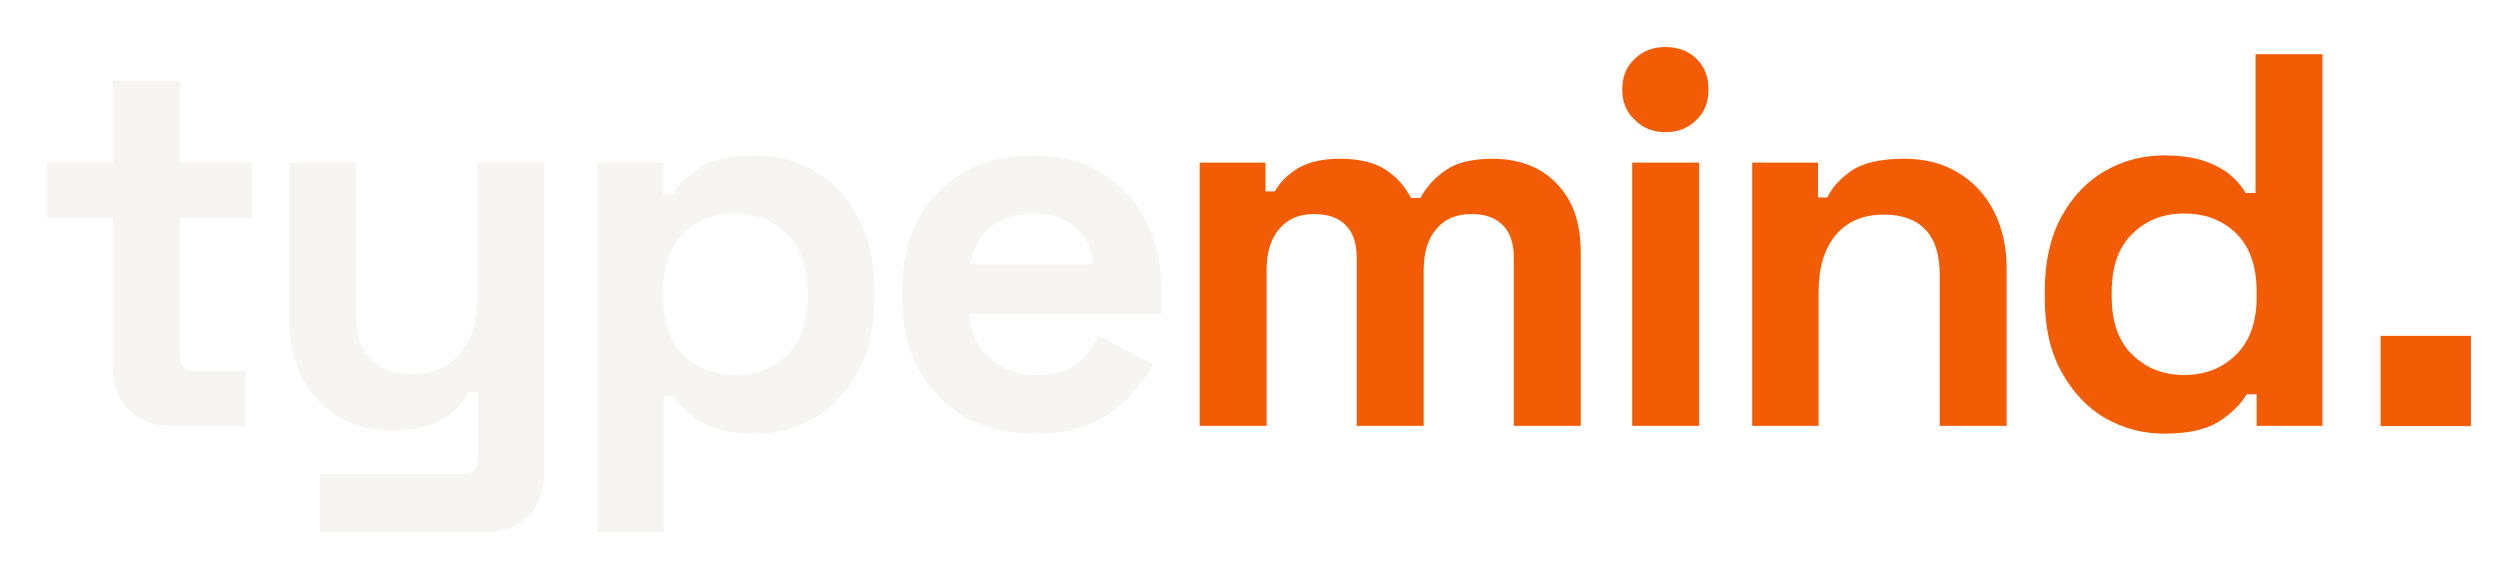
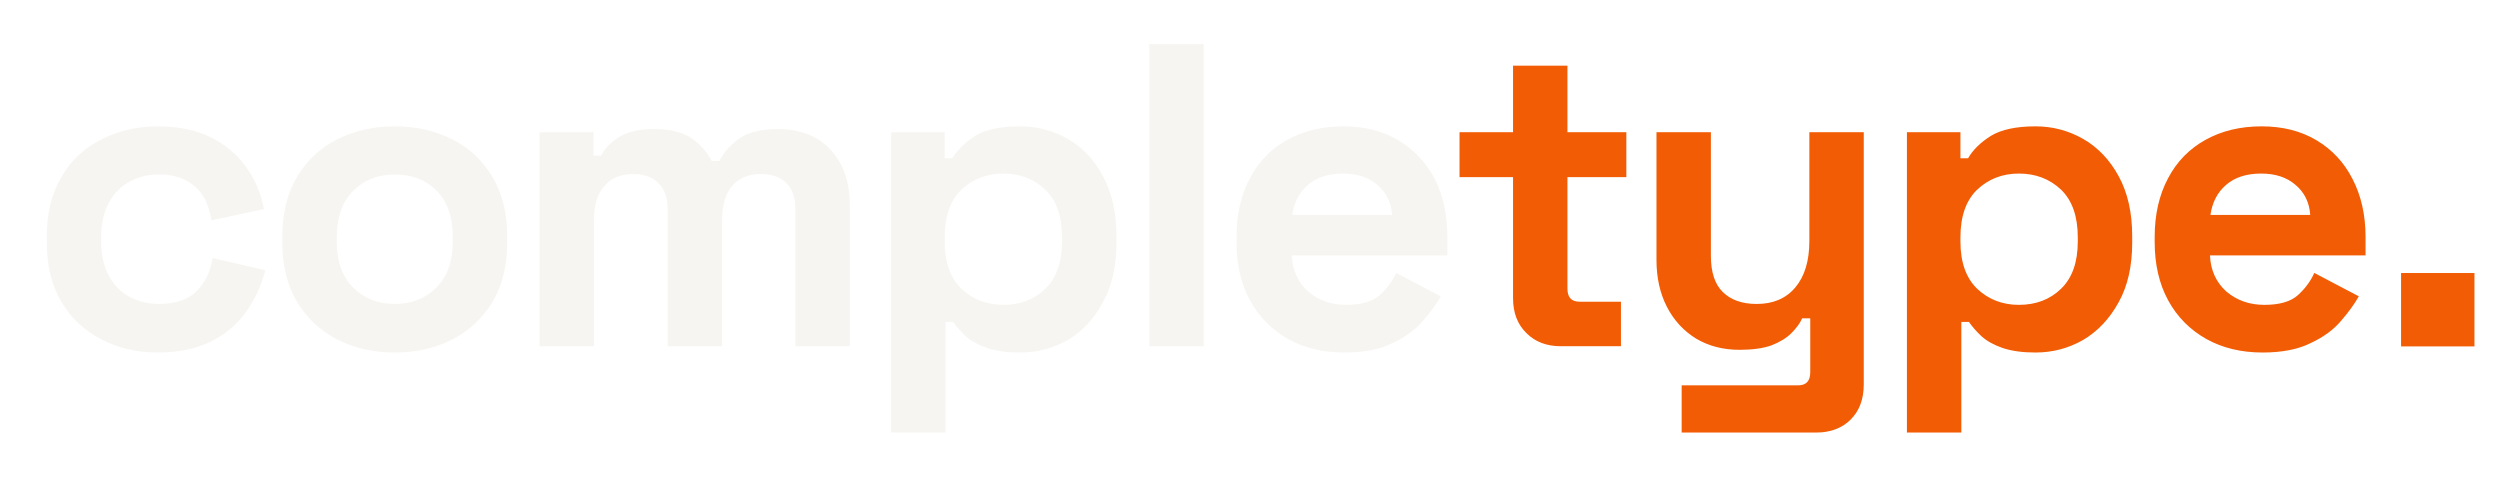
- <svg xmlns="http://www.w3.org/2000/svg" viewBox="0 0 452 106" width="452" height="106" role="img" aria-label="typemind">
-   <path d="M31 77Q26.3 77 23.3 74.1Q20.4 71.2 20.4 66.3V39.4H8.5V29.4H20.4V14.6H32.5V29.4H45.6V39.4H32.5V64.2Q32.5 67.1 35.2 67.1H44.4V77ZM57.8 96.2V85.7H83.8Q86.4 85.7 86.4 82.8V70.8H84.7Q84 72.4 82.3 74.1Q80.7 75.7 77.9 76.8Q75.1 77.8 70.8 77.8Q65.2 77.8 61.1 75.3Q56.9 72.7 54.6 68.2Q52.3 63.7 52.3 57.8V29.4H64.4V56.9Q64.4 62.3 67 64.9Q69.6 67.6 74.5 67.6Q80.1 67.6 83.2 63.9Q86.3 60.2 86.3 53.6V29.4H98.4V85.5Q98.4 90.4 95.5 93.3Q92.6 96.2 87.8 96.2ZM108 96.2V29.4H119.9V35.2H121.6Q123.2 32.4 126.7 30.2Q130.1 28.1 136.6 28.1Q142.3 28.1 147.2 30.9Q152.1 33.7 155.1 39.2Q158.1 44.7 158.1 52.5V54Q158.1 61.8 155.1 67.2Q152.1 72.7 147.2 75.6Q142.3 78.4 136.6 78.4Q132.2 78.4 129.3 77.4Q126.4 76.4 124.6 74.8Q122.8 73.2 121.8 71.6H120V96.2ZM132.9 67.8Q138.6 67.8 142.3 64.2Q146 60.6 146 53.7V52.8Q146 45.8 142.2 42.2Q138.5 38.6 132.9 38.6Q127.3 38.6 123.6 42.2Q119.9 45.8 119.9 52.8V53.7Q119.9 60.6 123.6 64.2Q127.3 67.8 132.9 67.8ZM187.1 78.4Q180 78.4 174.5 75.4Q169.1 72.3 166.1 66.8Q163.1 61.3 163.1 53.8V52.7Q163.1 45.2 166 39.6Q169 34.1 174.4 31.1Q179.8 28.1 186.9 28.1Q193.9 28.1 199.1 31.2Q204.2 34.3 207.1 39.8Q210 45.4 210 52.7V56.8H175.3Q175.5 61.7 179 64.8Q182.4 67.8 187.4 67.8Q192.5 67.8 194.9 65.6Q197.3 63.4 198.6 60.7L208.5 65.9Q207.1 68.4 204.6 71.3Q202 74.3 197.8 76.3Q193.6 78.4 187.1 78.4ZM175.4 47.8H197.7Q197.3 43.6 194.4 41.1Q191.5 38.6 186.8 38.6Q181.9 38.6 179 41.1Q176.1 43.6 175.4 47.8Z" fill="#F6F5F1" />
-   <path d="M216.9 77V29.4H228.8V34.6H230.5Q231.8 32.2 234.7 30.4Q237.6 28.7 242.3 28.7Q247.3 28.7 250.4 30.6Q253.5 32.6 255.1 35.8H256.8Q258.5 32.7 261.5 30.7Q264.4 28.7 269.9 28.7Q274.3 28.7 277.9 30.5Q281.5 32.4 283.7 36.2Q285.8 40 285.8 45.7V77H273.7V46.6Q273.7 42.7 271.7 40.7Q269.7 38.7 266.1 38.7Q261.9 38.7 259.7 41.4Q257.4 44 257.4 48.9V77H245.3V46.6Q245.3 42.7 243.3 40.7Q241.3 38.7 237.6 38.7Q233.5 38.7 231.3 41.4Q229 44 229 48.9V77ZM295.1 77V29.4H307.2V77ZM301.1 23.9Q297.8 23.9 295.6 21.7Q293.3 19.6 293.3 16.2Q293.3 12.7 295.6 10.6Q297.8 8.5 301.1 8.5Q304.5 8.5 306.7 10.6Q308.9 12.7 308.9 16.2Q308.9 19.6 306.7 21.7Q304.5 23.9 301.1 23.9ZM316.8 77V29.4H328.7V35.7H330.4Q331.5 33.2 334.7 30.9Q337.9 28.7 344.3 28.7Q349.9 28.7 354 31.2Q358.2 33.7 360.5 38.2Q362.8 42.7 362.8 48.6V77H350.7V49.6Q350.7 44.2 348.1 41.5Q345.5 38.8 340.6 38.8Q335 38.8 331.9 42.5Q328.8 46.2 328.8 52.8V77ZM391.2 78.4Q385.6 78.4 380.6 75.6Q375.7 72.7 372.7 67.2Q369.7 61.8 369.7 54V52.5Q369.7 44.7 372.7 39.2Q375.7 33.7 380.6 30.9Q385.5 28.1 391.2 28.1Q395.6 28.1 398.5 29.1Q401.4 30.1 403.2 31.6Q405.1 33.2 406 34.9H407.8V9.8H419.9V77H408V71.3H406.2Q404.6 74 401.2 76.2Q397.8 78.4 391.2 78.4ZM394.9 67.8Q400.5 67.8 404.2 64.2Q408 60.6 408 53.7V52.8Q408 45.8 404.3 42.2Q400.6 38.6 394.9 38.6Q389.3 38.6 385.6 42.2Q381.8 45.8 381.8 52.8V53.7Q381.8 60.6 385.6 64.2Q389.3 67.8 394.9 67.8Z" fill="#F25C05" />
-   <rect x="430.42" y="60.72" width="16.32" height="16.32" fill="#F25C05" />
+ <svg xmlns="http://www.w3.org/2000/svg" viewBox="0 0 556 106" width="556" height="106" role="img" aria-label="completype">
+   <path d="M35.1 78.4Q28.2 78.4 22.6 75.5Q16.9 72.6 13.7 67.2Q10.4 61.7 10.4 53.9V52.6Q10.4 44.8 13.7 39.3Q16.9 33.8 22.6 31Q28.2 28.1 35.1 28.1Q41.9 28.1 46.8 30.5Q51.7 32.9 54.7 37.1Q57.7 41.2 58.7 46.5L47 49Q46.6 46.1 45.3 43.8Q43.9 41.5 41.5 40.2Q39 38.8 35.4 38.8Q31.7 38.8 28.8 40.4Q25.9 42 24.2 45.1Q22.5 48.2 22.5 52.8V53.7Q22.5 58.2 24.2 61.3Q25.9 64.5 28.8 66Q31.7 67.6 35.4 67.6Q40.8 67.6 43.7 64.8Q46.5 62 47.3 57.4L59 60.1Q57.7 65.2 54.7 69.4Q51.7 73.6 46.8 76Q41.9 78.4 35.1 78.4ZM87.8 78.4Q80.7 78.4 75 75.5Q69.4 72.6 66.1 67.2Q62.8 61.7 62.8 54V52.5Q62.8 44.8 66.1 39.3Q69.4 33.8 75 31Q80.7 28.1 87.8 28.1Q94.9 28.1 100.6 31Q106.2 33.8 109.5 39.3Q112.8 44.8 112.8 52.5V54Q112.8 61.7 109.5 67.2Q106.2 72.6 100.6 75.5Q94.9 78.4 87.8 78.4ZM87.8 67.6Q93.4 67.6 97 64Q100.7 60.4 100.7 53.7V52.8Q100.7 46 97.1 42.4Q93.5 38.8 87.8 38.8Q82.2 38.8 78.6 42.4Q74.9 46 74.9 52.8V53.7Q74.9 60.4 78.6 64Q82.2 67.6 87.8 67.6ZM120 77V29.4H132V34.6H133.7Q134.9 32.2 137.8 30.4Q140.7 28.7 145.4 28.7Q150.5 28.7 153.6 30.6Q156.6 32.6 158.3 35.8H160Q161.6 32.7 164.6 30.7Q167.6 28.7 173 28.7Q177.5 28.7 181.1 30.5Q184.7 32.4 186.8 36.2Q189 40 189 45.7V77H176.9V46.6Q176.9 42.7 174.9 40.7Q172.8 38.7 169.2 38.7Q165.1 38.7 162.8 41.4Q160.6 44 160.6 48.9V77H148.5V46.6Q148.5 42.7 146.4 40.7Q144.4 38.7 140.8 38.7Q136.7 38.7 134.4 41.4Q132.1 44 132.1 48.9V77ZM198.2 96.2V29.4H210.1V35.2H211.8Q213.5 32.4 216.9 30.2Q220.4 28.1 226.8 28.1Q232.6 28.1 237.5 30.9Q242.4 33.7 245.3 39.2Q248.3 44.7 248.3 52.5V54Q248.3 61.8 245.3 67.2Q242.4 72.7 237.5 75.6Q232.6 78.4 226.8 78.4Q222.5 78.4 219.6 77.4Q216.6 76.4 214.8 74.8Q213.1 73.2 212 71.6H210.3V96.2ZM223.2 67.8Q228.8 67.8 232.5 64.2Q236.2 60.6 236.2 53.7V52.8Q236.2 45.8 232.5 42.2Q228.7 38.6 223.2 38.6Q217.6 38.6 213.8 42.2Q210.1 45.8 210.1 52.8V53.7Q210.1 60.6 213.8 64.2Q217.6 67.8 223.2 67.8ZM255.6 77V9.8H267.7V77ZM299 78.4Q291.9 78.4 286.5 75.4Q281 72.3 278 66.8Q275 61.3 275 53.8V52.7Q275 45.2 278 39.6Q280.9 34.1 286.3 31.1Q291.7 28.1 298.8 28.1Q305.8 28.1 311 31.2Q316.2 34.3 319.1 39.8Q321.9 45.4 321.9 52.7V56.8H287.3Q287.5 61.7 290.9 64.8Q294.4 67.8 299.4 67.8Q304.5 67.8 306.9 65.6Q309.3 63.4 310.5 60.7L320.4 65.9Q319.1 68.4 316.5 71.3Q314 74.3 309.7 76.3Q305.5 78.4 299 78.4ZM287.4 47.8H309.6Q309.3 43.6 306.3 41.1Q303.4 38.6 298.7 38.6Q293.8 38.6 290.9 41.1Q288 43.6 287.4 47.8Z" fill="#F6F5F1" />
+   <path d="M347.1 77Q342.4 77 339.5 74.1Q336.5 71.2 336.5 66.3V39.4H324.6V29.4H336.5V14.6H348.6V29.4H361.7V39.4H348.6V64.2Q348.6 67.1 351.3 67.1H360.5V77ZM374 96.2V85.7H399.9Q402.6 85.7 402.6 82.8V70.8H400.8Q400.1 72.4 398.4 74.1Q396.8 75.7 394 76.8Q391.2 77.8 386.9 77.8Q381.4 77.8 377.2 75.3Q373 72.7 370.7 68.2Q368.4 63.7 368.4 57.8V29.4H380.5V56.9Q380.5 62.3 383.1 64.9Q385.8 67.6 390.7 67.6Q396.2 67.6 399.3 63.9Q402.4 60.2 402.4 53.6V29.4H414.5V85.5Q414.5 90.4 411.6 93.3Q408.7 96.2 403.9 96.2ZM424.1 96.2V29.4H436V35.2H437.7Q439.3 32.4 442.8 30.2Q446.3 28.1 452.7 28.1Q458.4 28.1 463.3 30.9Q468.2 33.7 471.2 39.2Q474.2 44.7 474.2 52.5V54Q474.2 61.8 471.2 67.2Q468.2 72.7 463.3 75.6Q458.4 78.4 452.7 78.4Q448.4 78.4 445.4 77.4Q442.5 76.4 440.7 74.8Q439 73.2 437.9 71.6H436.2V96.2ZM449 67.8Q454.7 67.8 458.4 64.2Q462.1 60.6 462.1 53.7V52.8Q462.1 45.8 458.4 42.2Q454.6 38.6 449 38.6Q443.5 38.6 439.7 42.2Q436 45.8 436 52.8V53.7Q436 60.6 439.7 64.2Q443.5 67.8 449 67.8ZM503.2 78.4Q496.1 78.4 490.7 75.4Q485.2 72.3 482.2 66.8Q479.2 61.3 479.2 53.8V52.7Q479.2 45.2 482.2 39.6Q485.1 34.1 490.5 31.1Q495.9 28.1 503 28.1Q510 28.1 515.2 31.2Q520.4 34.3 523.2 39.8Q526.1 45.4 526.1 52.7V56.8H491.5Q491.7 61.7 495.1 64.8Q498.6 67.8 503.6 67.8Q508.7 67.8 511.1 65.6Q513.5 63.4 514.7 60.7L524.6 65.9Q523.2 68.4 520.7 71.3Q518.2 74.3 513.9 76.3Q509.7 78.4 503.2 78.4ZM491.6 47.8H513.8Q513.5 43.6 510.5 41.1Q507.6 38.6 502.9 38.6Q498 38.6 495.1 41.1Q492.2 43.6 491.6 47.8Z" fill="#F25C05" />
+   <rect x="534.00" y="60.72" width="16.32" height="16.32" fill="#F25C05" />
</svg>
